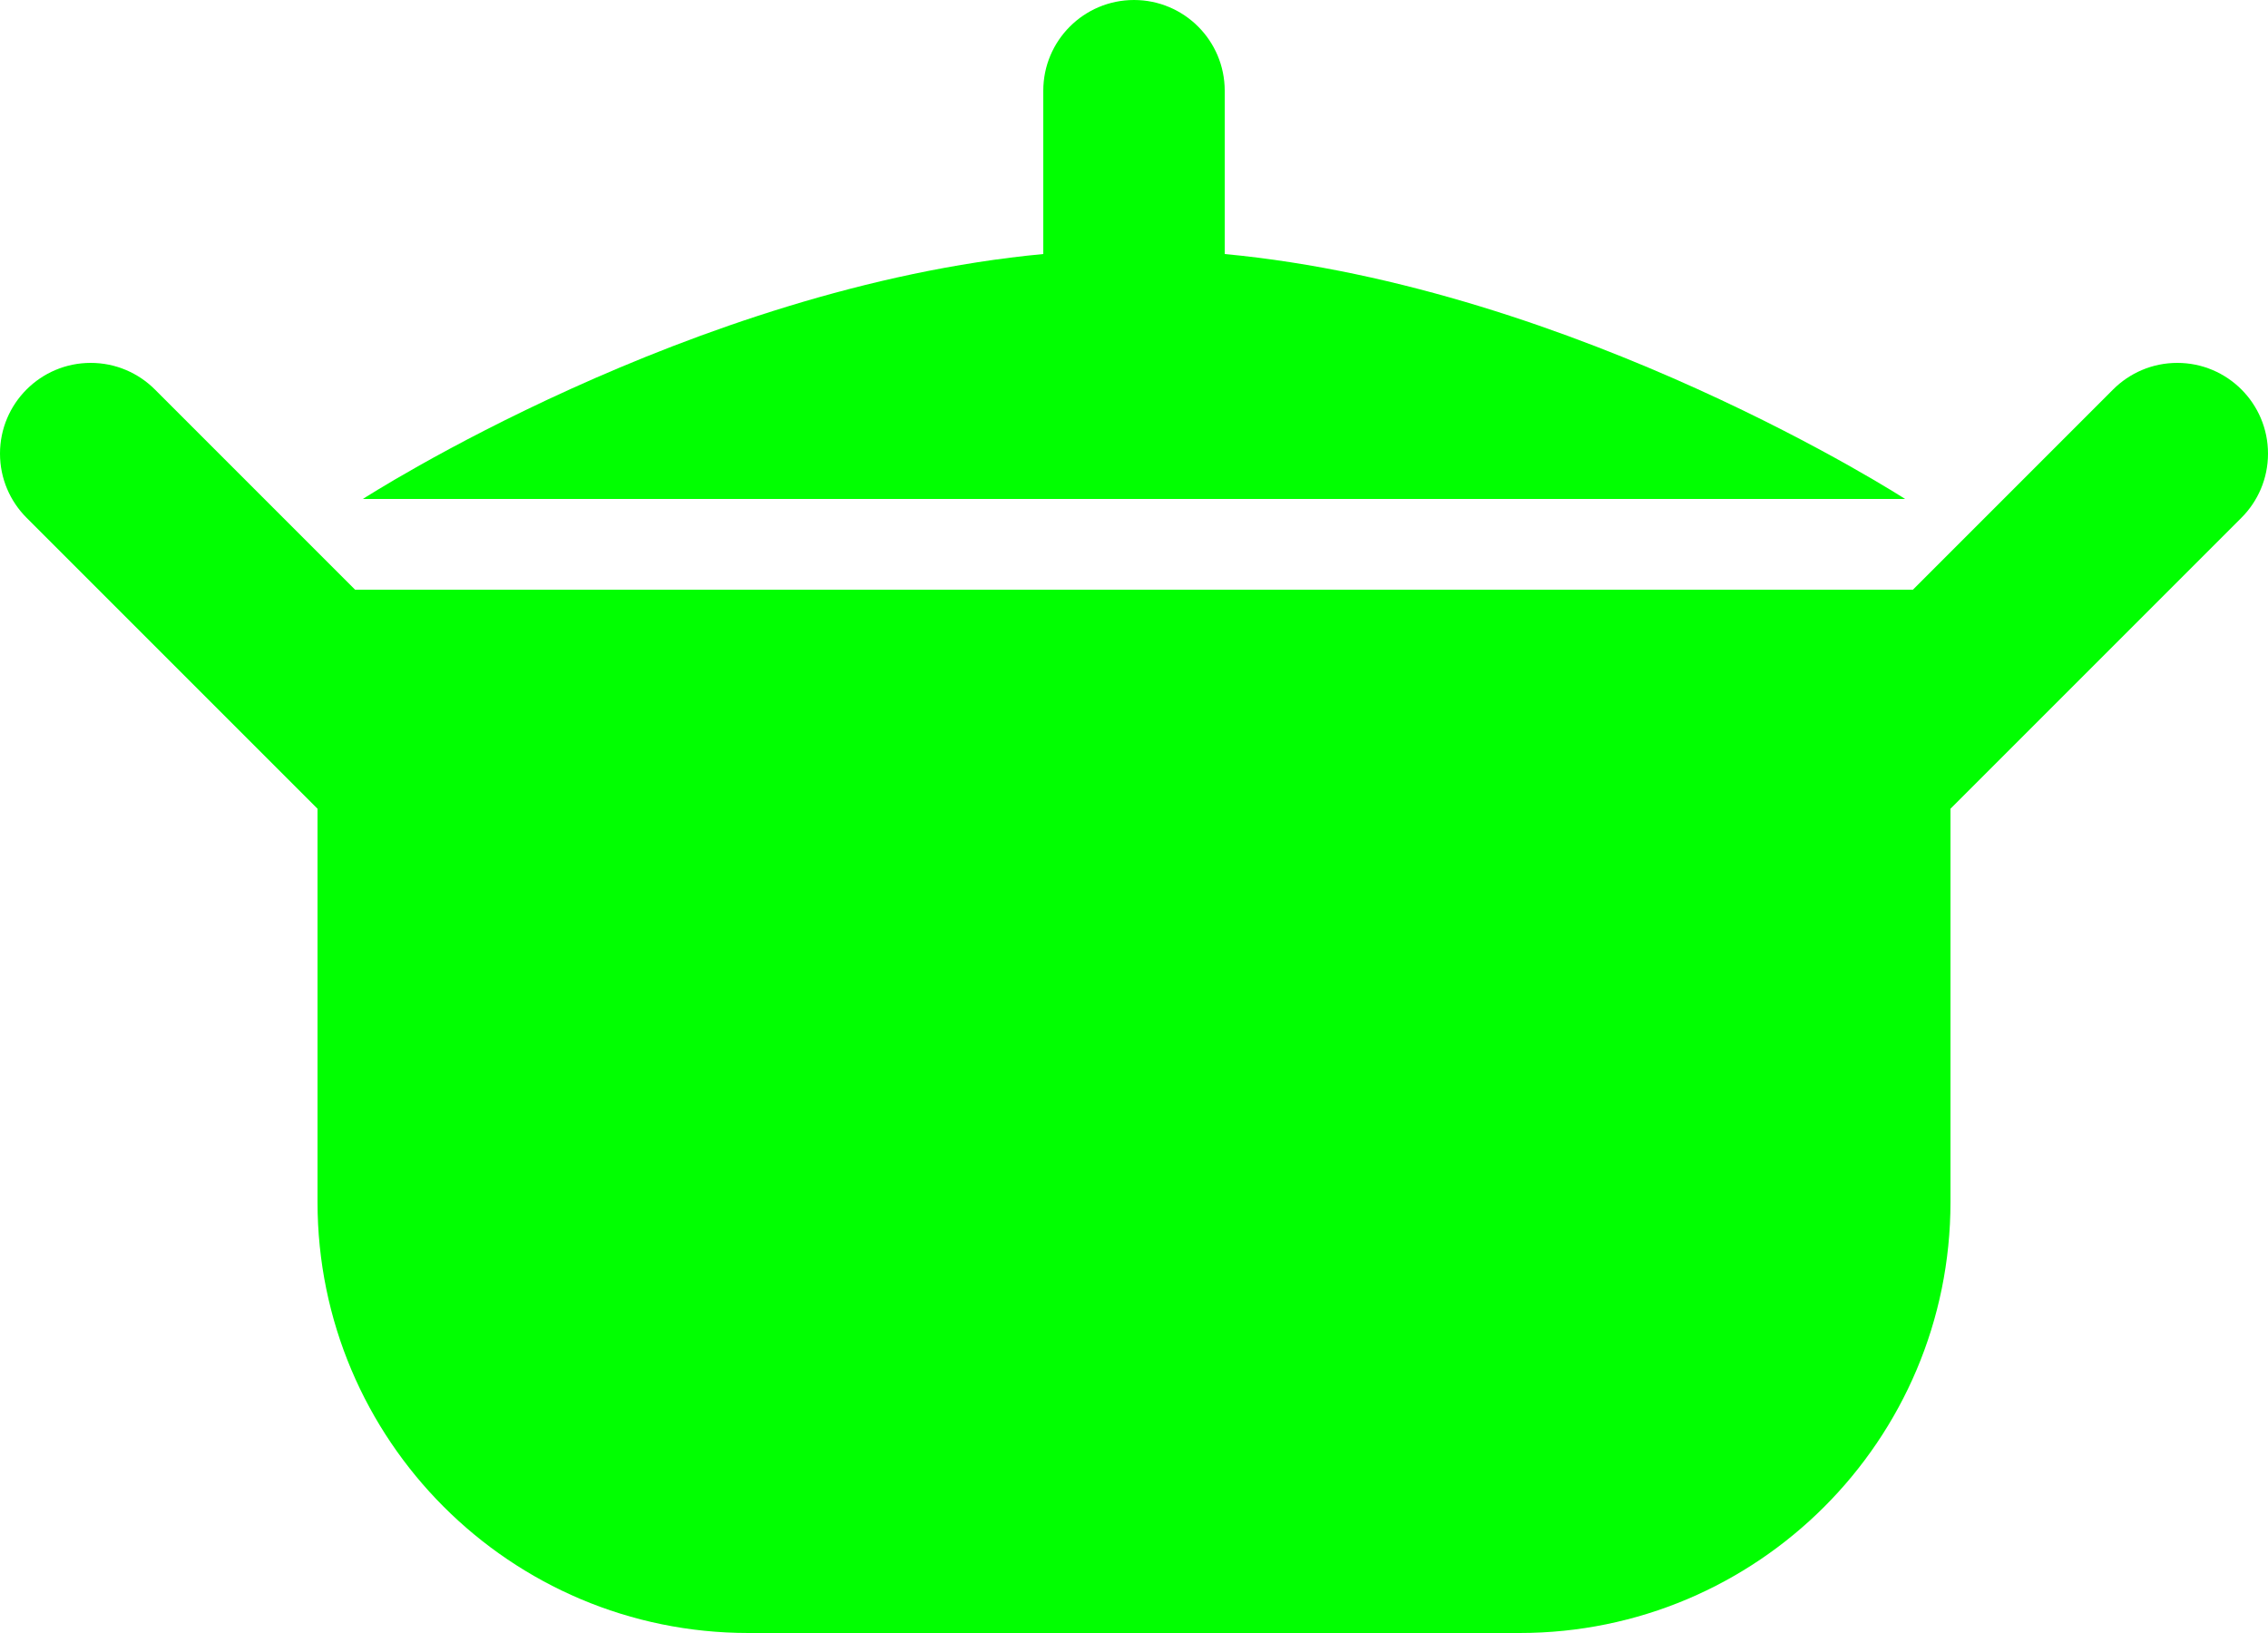
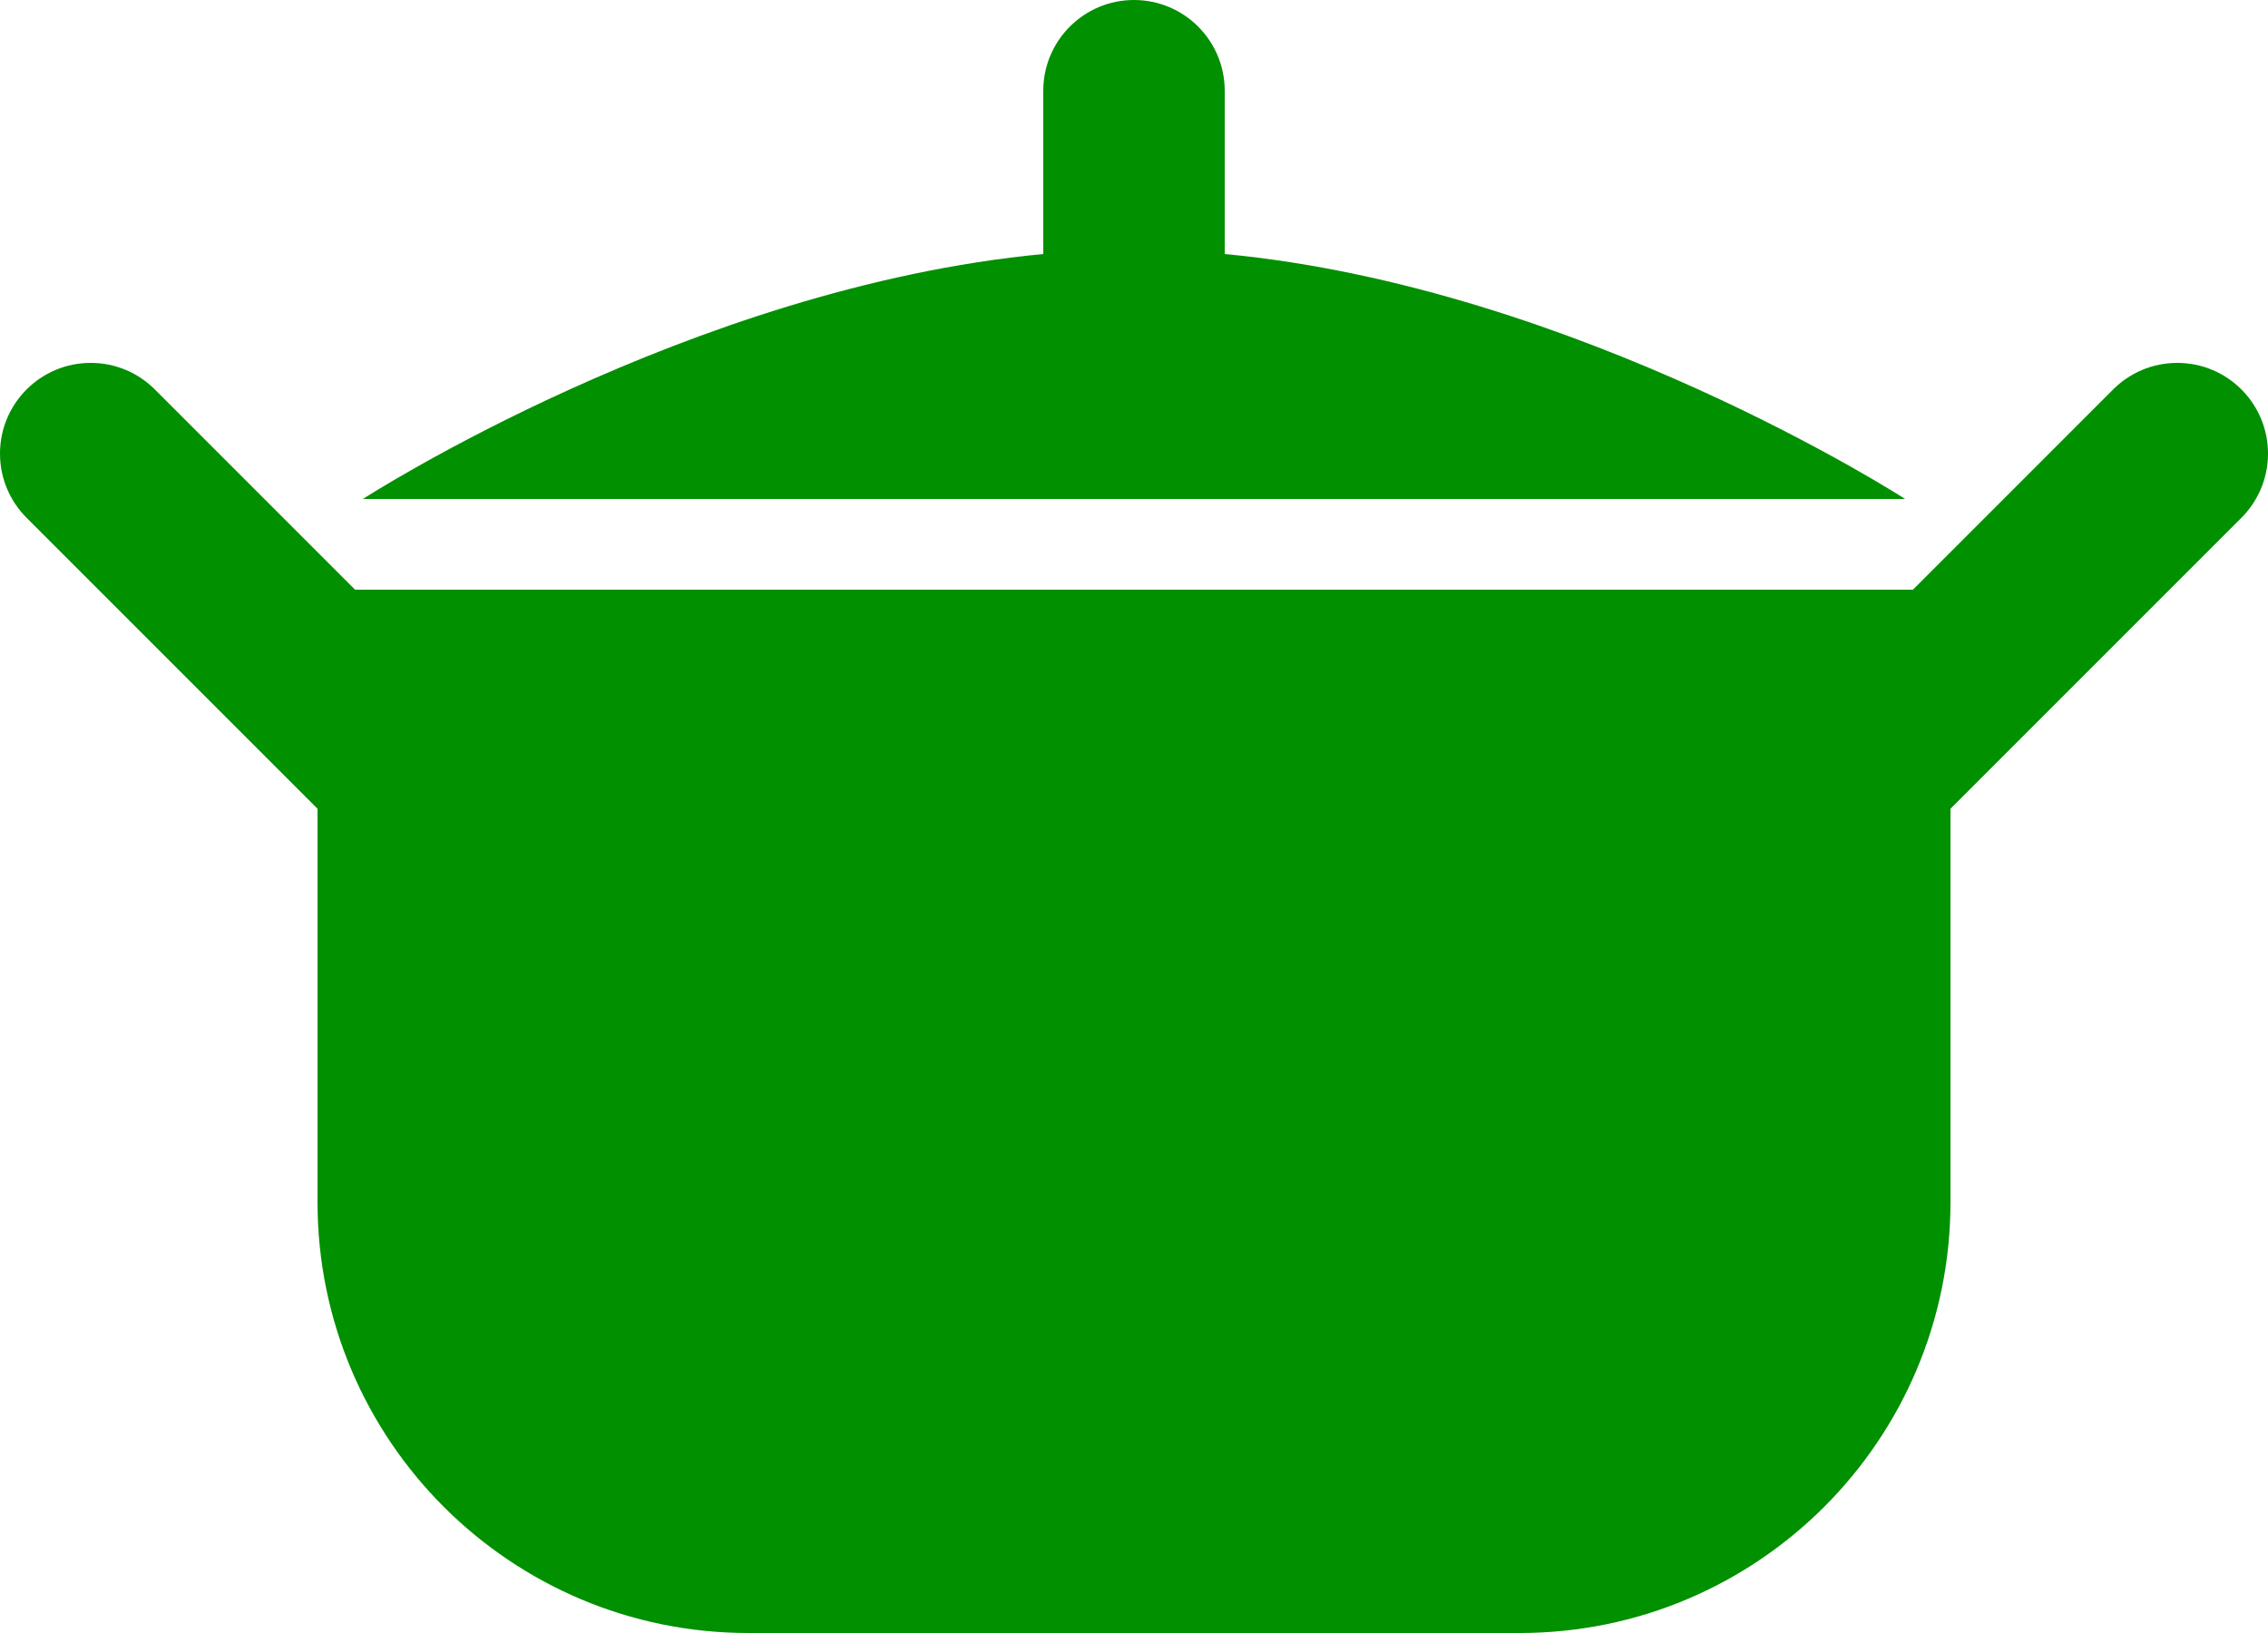
<svg xmlns="http://www.w3.org/2000/svg" version="1.1" width="100" height="72" viewBox="0 0 100 72" id="Layer_1" xml:space="preserve">
  <defs id="defs7443" />
-   <path d="m 100,20 c 0,-2.209 -1.791,-4 -4,-4 -1.104,0 -2.104,0.448 -2.828,1.171 L 84.344,26 H 15.656 L 6.828,17.171 C 6.104,16.448 5.104,16 4,16 c -2.209,0 -4,1.791 -4,4 0,1.104 0.447,2.104 1.172,2.829 L 14,35.657 V 53 c 0,10.493 8.506,19 19,19 H 67 C 77.494,72 86,63.493 86,53 V 35.657 L 98.828,22.829 C 99.553,22.104 100,21.104 100,20 z" id="path7437" style="fill:#01ff01;fill-opacity:1" />
-   <path d="M 54,11.2 V 4 C 54,1.792 52.208,0 50,0 47.791,0 46,1.792 46,4 v 7.2 C 30.434,12.668 16,22 16,22 H 50 84 C 84,22 69.566,12.668 54,11.2 z" id="path7439" style="fill:#01ff01;fill-opacity:1" />
+   <path d="m 100,20 c 0,-2.209 -1.791,-4 -4,-4 -1.104,0 -2.104,0.448 -2.828,1.171 L 84.344,26 H 15.656 L 6.828,17.171 C 6.104,16.448 5.104,16 4,16 c -2.209,0 -4,1.791 -4,4 0,1.104 0.447,2.104 1.172,2.829 L 14,35.657 V 53 c 0,10.493 8.506,19 19,19 H 67 C 77.494,72 86,63.493 86,53 V 35.657 L 98.828,22.829 C 99.553,22.104 100,21.104 100,20 z" id="path7437" style="fill:#009000;fill-opacity:1" />
+   <path d="M 54,11.2 V 4 C 54,1.792 52.208,0 50,0 47.791,0 46,1.792 46,4 v 7.2 C 30.434,12.668 16,22 16,22 H 50 84 C 84,22 69.566,12.668 54,11.2 z" id="path7439" style="fill:#009000;fill-opacity:1" />
</svg>
